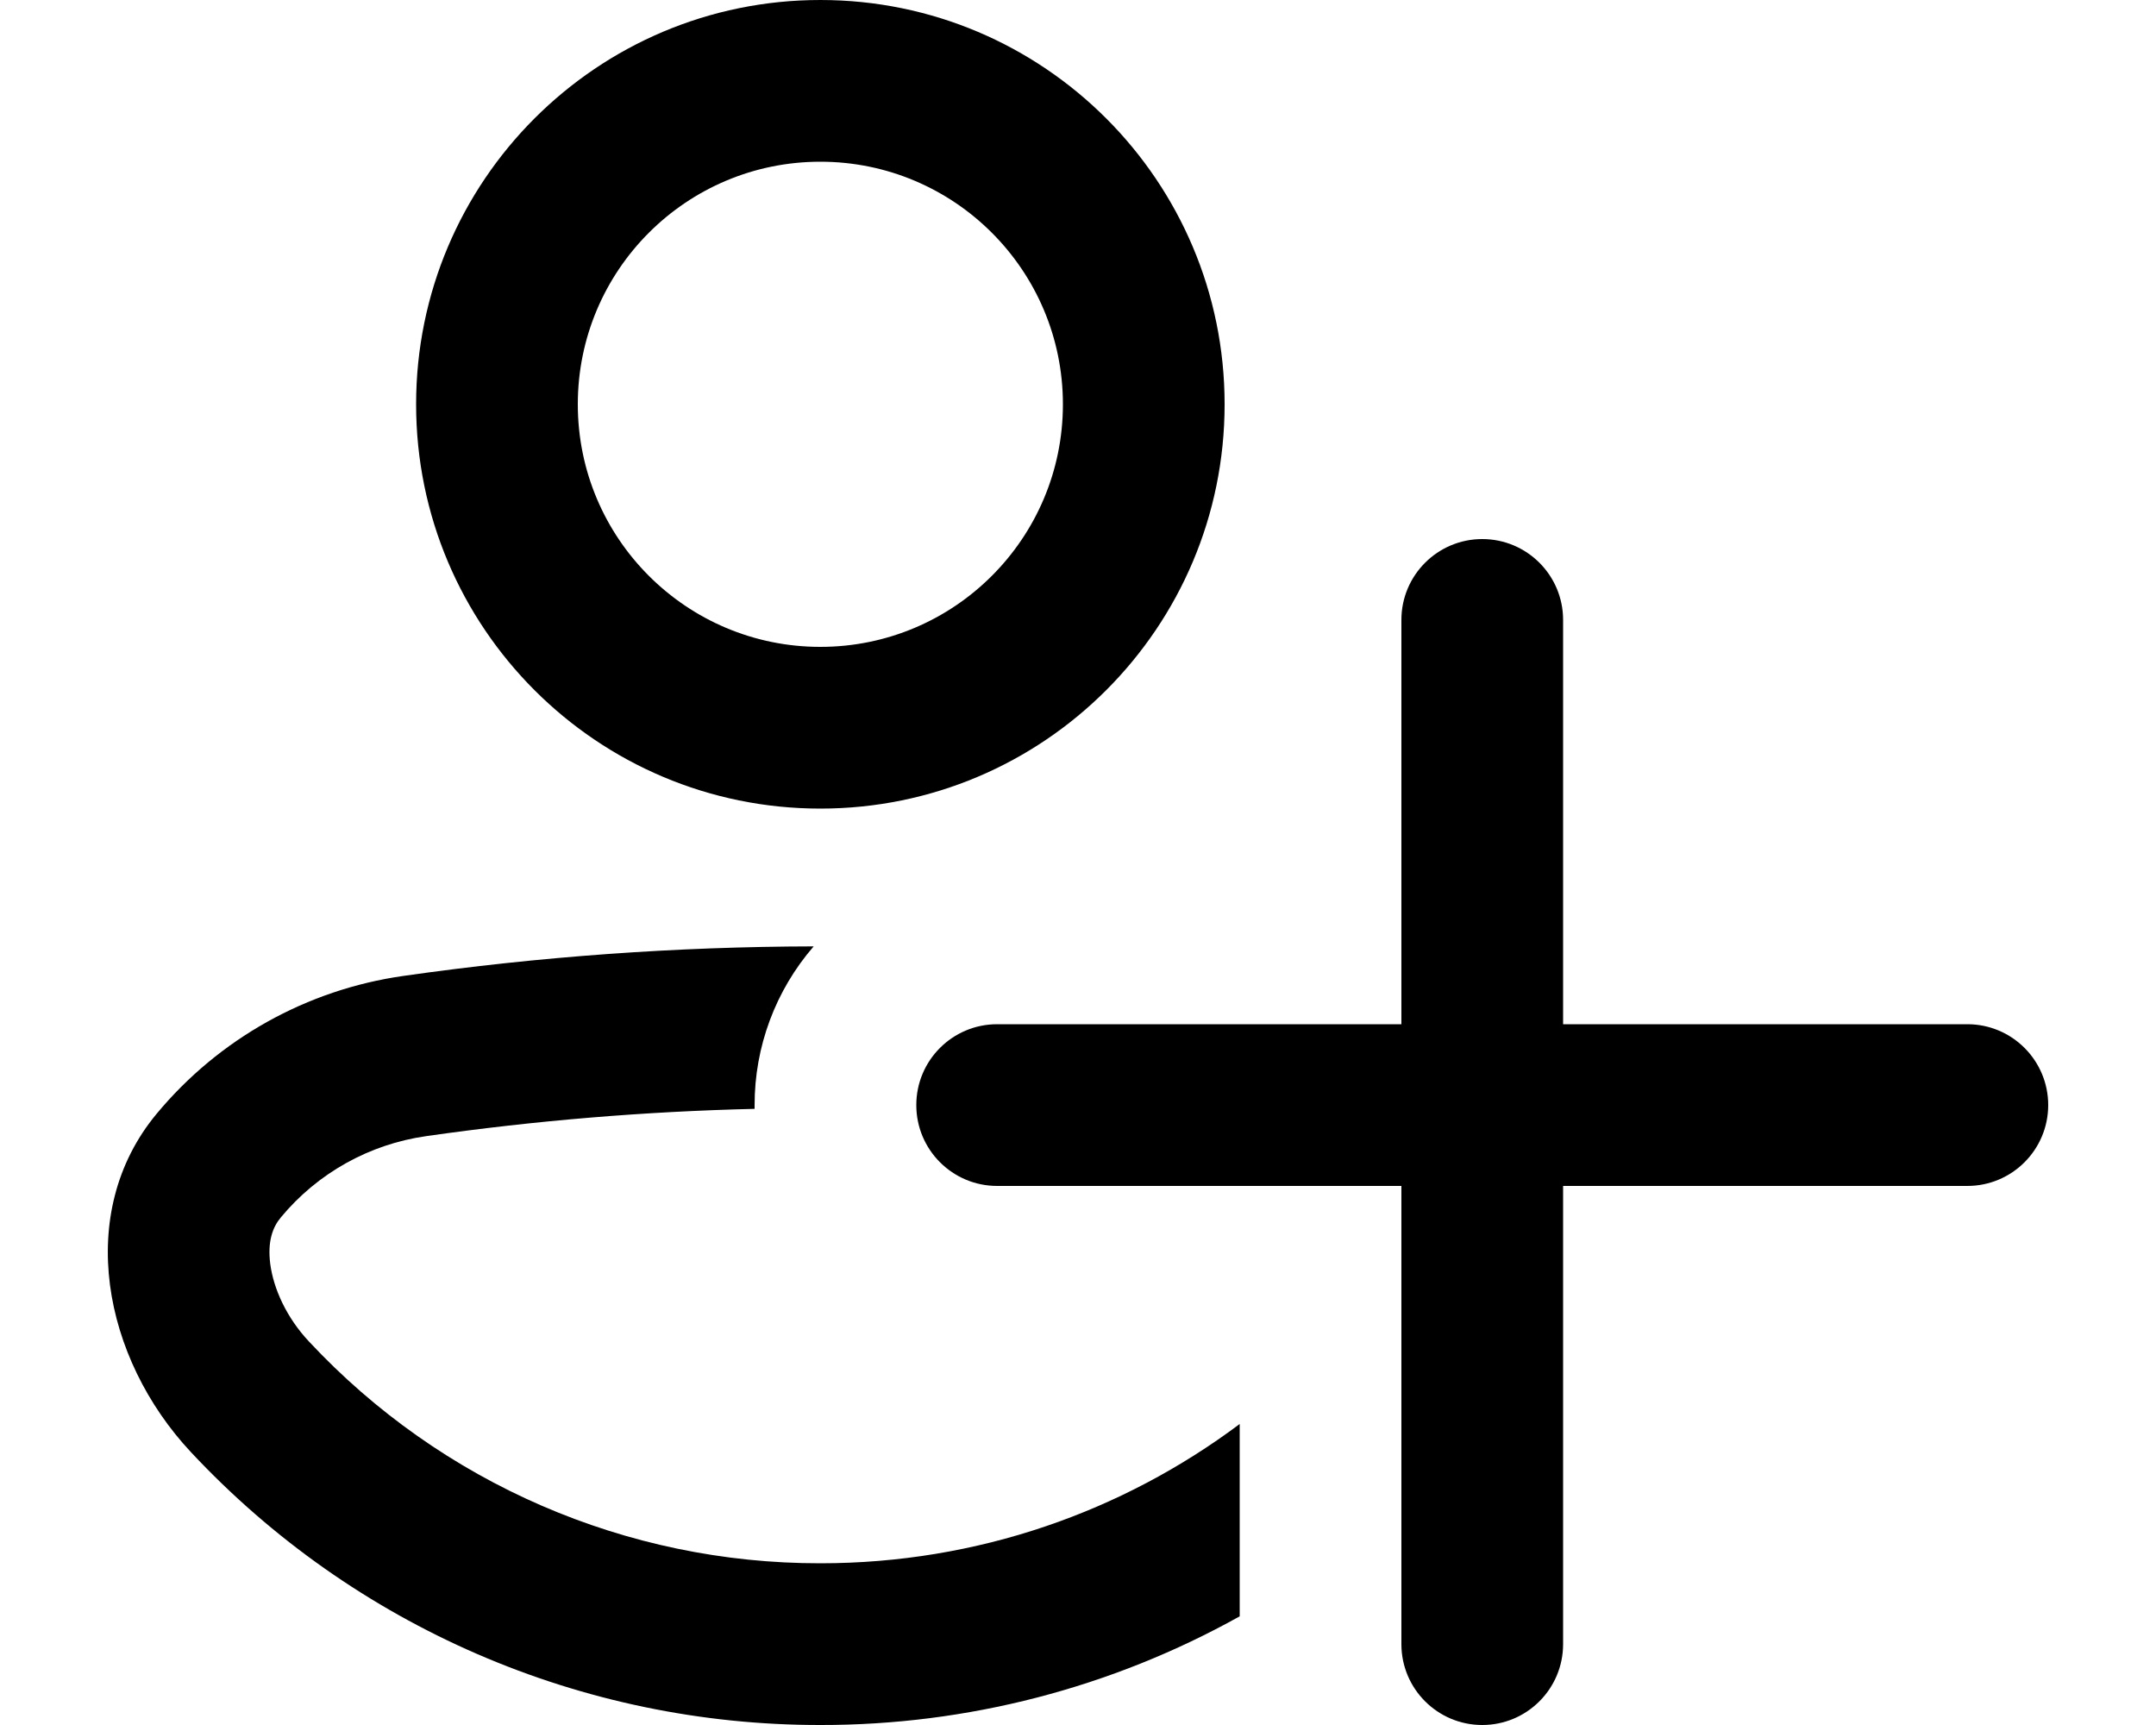
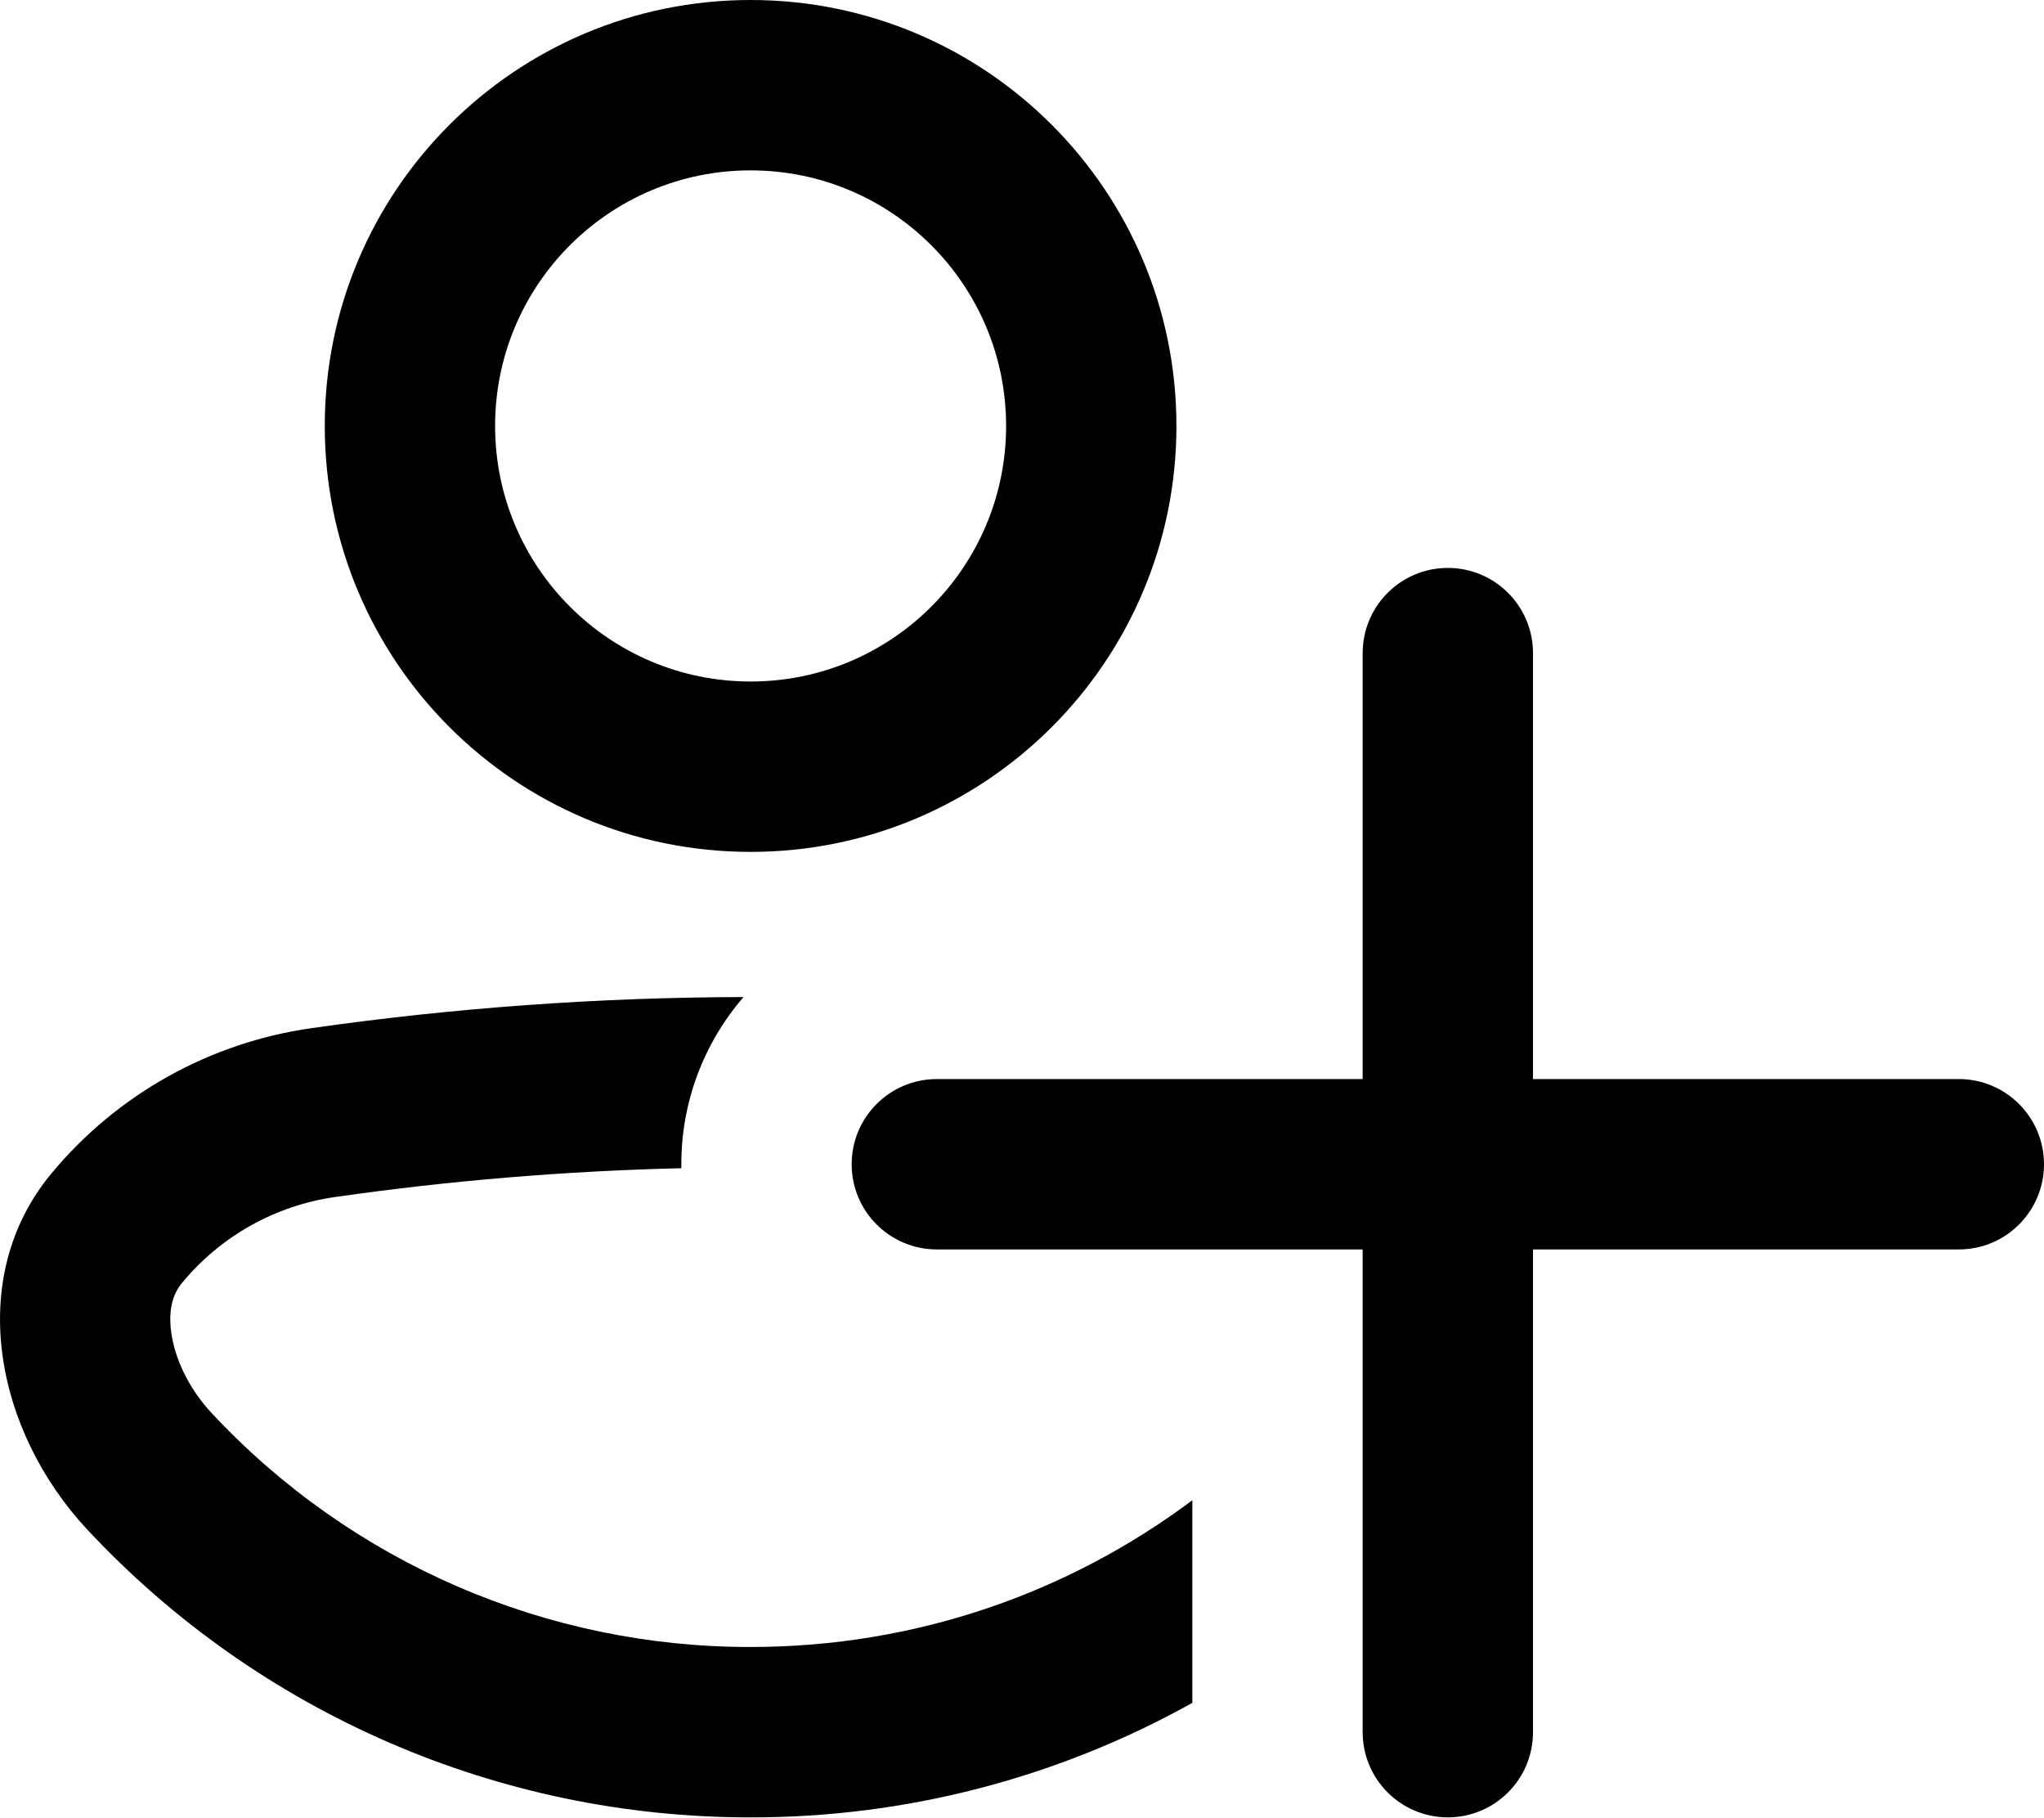
- <svg xmlns="http://www.w3.org/2000/svg" viewBox="0 0 20 16" fill="currentColor">
-   <path fill-rule="evenodd" d="M11.36 3.75a3.75 3.75 0 1 1-7.5 0 3.75 3.75 0 0 1 7.5 0zm-1.5 0a2.25 2.25 0 1 1-4.5 0 2.25 2.25 0 0 1 4.5 0z" />
-   <path d="M1.772 13.47c-.816-.871-1.082-2.22-.32-3.138a3.64 3.64 0 0 1 2.29-1.28 27.355 27.355 0 0 1 3.806-.274A2.243 2.243 0 0 0 7 10.25v.035a25.83 25.83 0 0 0-3.046.253 2.14 2.14 0 0 0-1.348.753c-.076.09-.126.222-.099.433.03.228.15.497.36.72A6.478 6.478 0 0 0 7.61 14.5c1.46 0 2.805-.48 3.89-1.292v1.784A7.964 7.964 0 0 1 7.61 16a7.978 7.978 0 0 1-5.838-2.53z" />
-   <path d="M14.5 5.75V9.5h3.75a.75.75 0 0 1 0 1.5H14.5v4.25a.75.75 0 0 1-1.5 0V11H9.25a.75.75 0 0 1 0-1.5H13V5.75a.75.75 0 0 1 1.5 0z" />
+ <svg xmlns="http://www.w3.org/2000/svg" viewBox="0 0 18 16" fill="currentColor">
+   <path fill-rule="evenodd" d="M10.36 3.75a3.75 3.75 0 1 1-7.5 0 3.75 3.75 0 0 1 7.5 0zm-1.5 0a2.25 2.25 0 1 1-4.5 0 2.25 2.25 0 0 1 4.5 0z" />
+   <path d="M.772 13.47c-.816-.871-1.082-2.22-.32-3.138a3.64 3.64 0 0 1 2.29-1.28 27.355 27.355 0 0 1 3.806-.274A2.243 2.243 0 0 0 6 10.25v.035a25.83 25.83 0 0 0-3.046.253 2.14 2.14 0 0 0-1.348.753c-.076.09-.126.222-.099.433.03.228.15.497.36.72A6.478 6.478 0 0 0 6.61 14.5c1.46 0 2.805-.48 3.89-1.292v1.784A7.964 7.964 0 0 1 6.61 16a7.978 7.978 0 0 1-5.838-2.53z" />
+   <path d="M13.5 5.75V9.5h3.75a.75.75 0 0 1 0 1.5H13.5v4.25a.75.75 0 0 1-1.5 0V11H8.25a.75.75 0 0 1 0-1.5H12V5.75a.75.75 0 0 1 1.5 0z" />
</svg>
